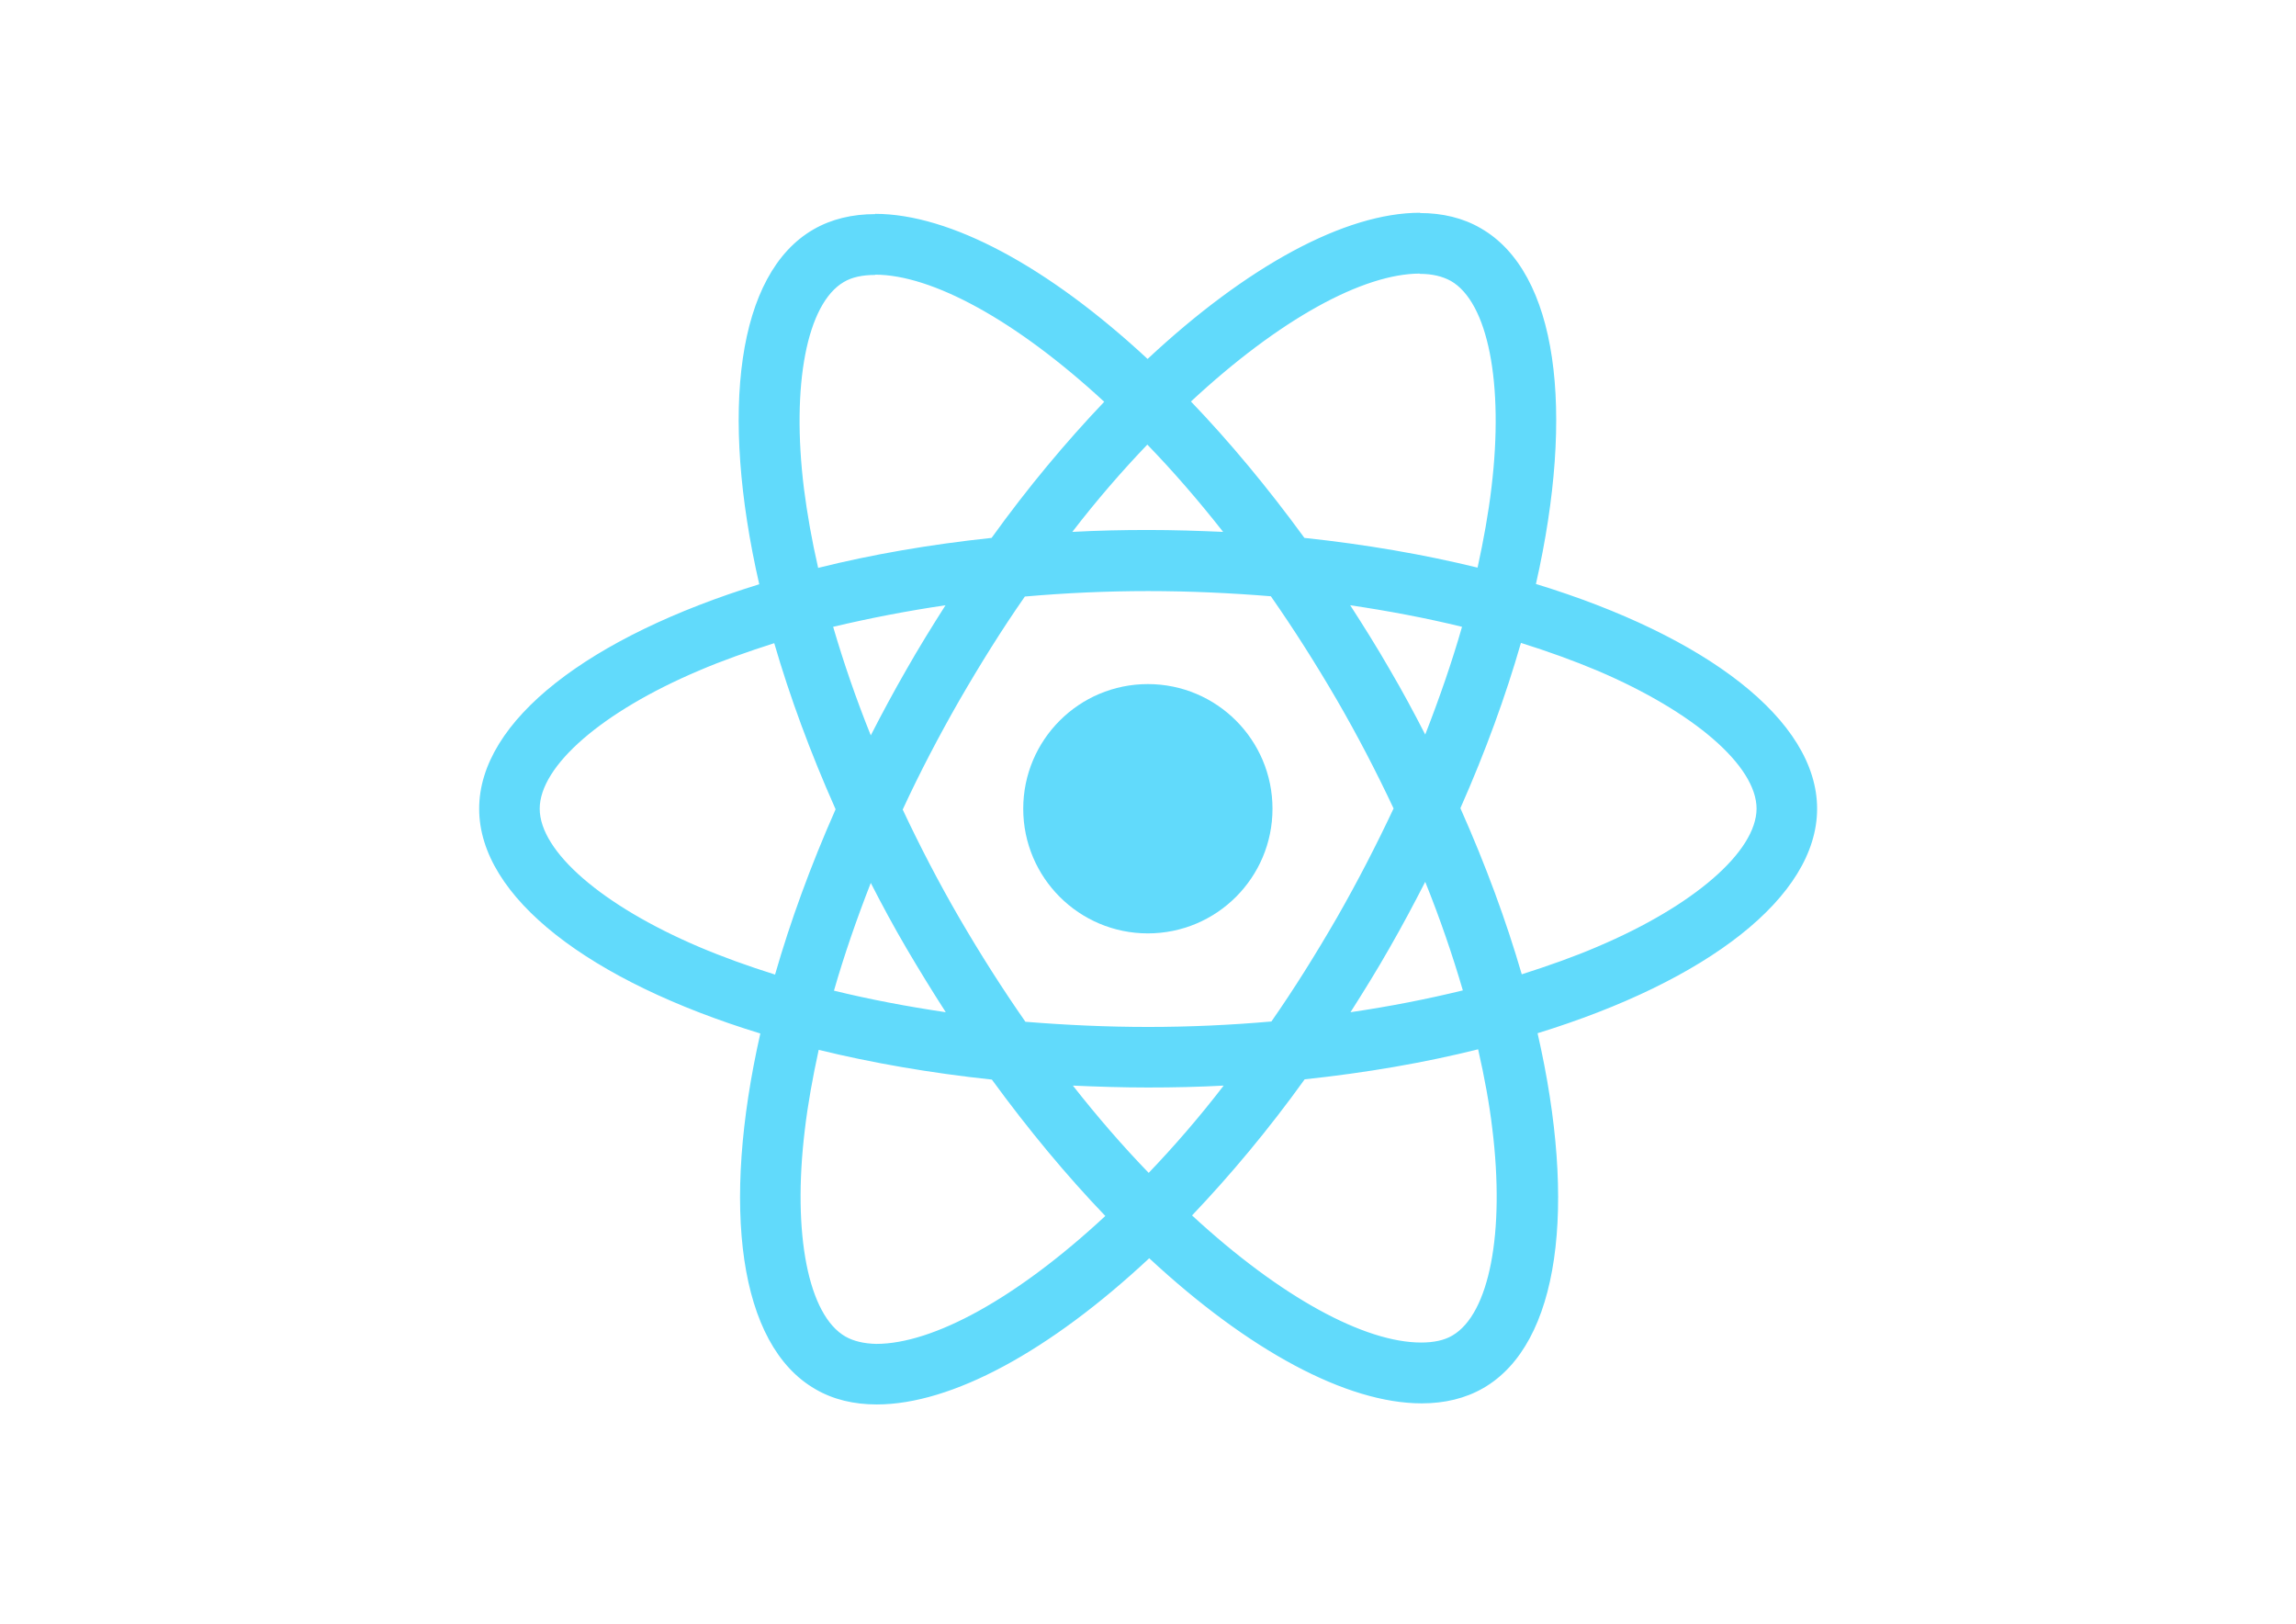
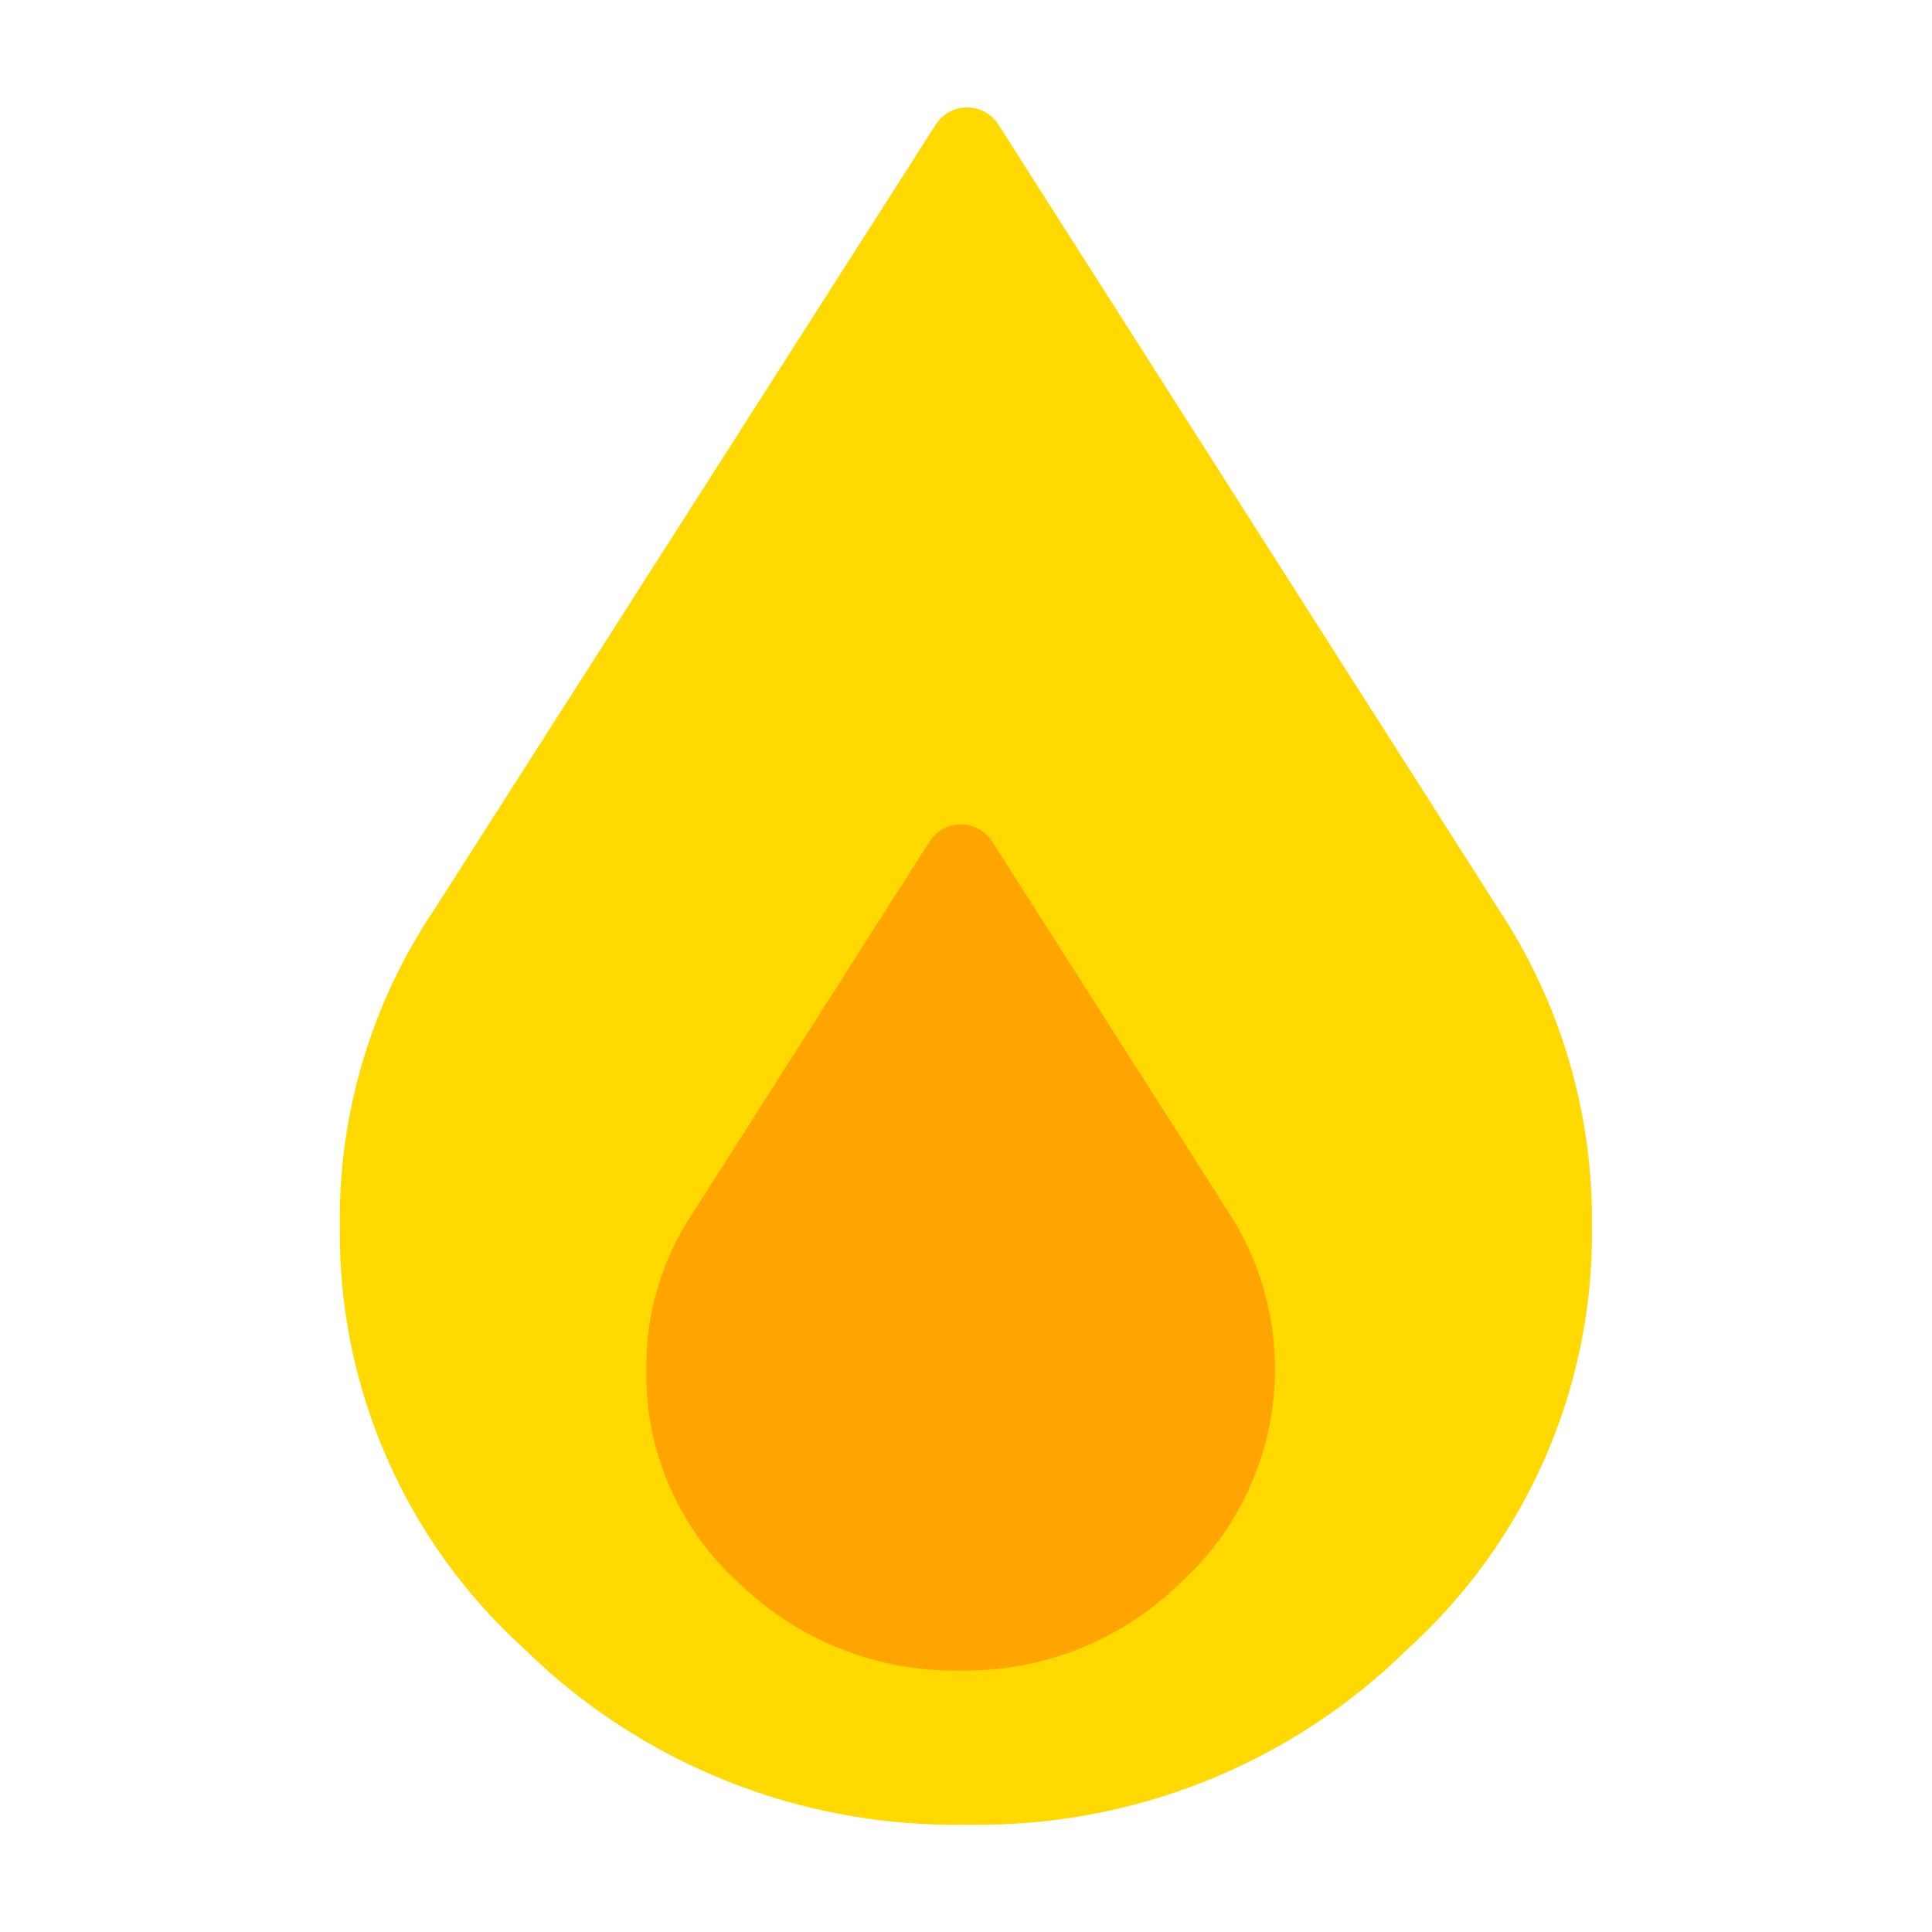
- <svg xmlns="http://www.w3.org/2000/svg" viewBox="0 0 841.9 595.3">
-   <g fill="#61DAFB">
-     <path d="M666.3 296.5c0-32.5-40.7-63.3-103.1-82.4 14.4-63.6 8-114.2-20.2-130.4-6.5-3.8-14.1-5.6-22.4-5.6v22.3c4.6 0 8.3.9 11.4 2.6 13.6 7.8 19.5 37.5 14.9 75.7-1.1 9.4-2.9 19.3-5.1 29.4-19.6-4.8-41-8.5-63.5-10.9-13.5-18.5-27.5-35.3-41.6-50 32.6-30.3 63.2-46.9 84-46.9V78c-27.5 0-63.5 19.6-99.9 53.6-36.4-33.8-72.4-53.2-99.9-53.2v22.3c20.7 0 51.4 16.5 84 46.6-14 14.7-28 31.4-41.3 49.9-22.6 2.4-44 6.1-63.6 11-2.3-10-4-19.7-5.2-29-4.7-38.2 1.1-67.9 14.6-75.8 3-1.8 6.9-2.6 11.5-2.6V78.5c-8.4 0-16 1.8-22.6 5.6-28.1 16.2-34.4 66.7-19.9 130.1-62.2 19.2-102.7 49.9-102.7 82.3 0 32.5 40.7 63.3 103.1 82.4-14.4 63.6-8 114.2 20.2 130.4 6.5 3.8 14.1 5.6 22.5 5.6 27.5 0 63.5-19.6 99.9-53.6 36.4 33.8 72.4 53.2 99.9 53.2 8.4 0 16-1.8 22.6-5.6 28.1-16.2 34.4-66.7 19.9-130.1 62-19.1 102.5-49.9 102.5-82.3zm-130.2-66.7c-3.7 12.9-8.3 26.2-13.5 39.5-4.1-8-8.4-16-13.1-24-4.6-8-9.5-15.8-14.4-23.4 14.2 2.1 27.9 4.7 41 7.9zm-45.8 106.5c-7.8 13.5-15.8 26.3-24.1 38.2-14.9 1.3-30 2-45.2 2-15.1 0-30.2-.7-45-1.9-8.3-11.9-16.4-24.6-24.2-38-7.6-13.1-14.5-26.4-20.8-39.8 6.2-13.4 13.2-26.8 20.7-39.9 7.8-13.5 15.8-26.3 24.1-38.2 14.9-1.3 30-2 45.2-2 15.1 0 30.2.7 45 1.9 8.3 11.9 16.4 24.6 24.2 38 7.6 13.1 14.5 26.4 20.8 39.8-6.3 13.4-13.2 26.8-20.7 39.9zm32.3-13c5.4 13.4 10 26.8 13.8 39.8-13.1 3.2-26.9 5.9-41.2 8 4.9-7.7 9.8-15.6 14.4-23.7 4.6-8 8.9-16.1 13-24.1zM421.2 430c-9.3-9.6-18.6-20.3-27.8-32 9 .4 18.2.7 27.5.7 9.4 0 18.7-.2 27.8-.7-9 11.7-18.3 22.4-27.5 32zm-74.4-58.9c-14.2-2.1-27.9-4.7-41-7.9 3.7-12.9 8.3-26.2 13.5-39.5 4.1 8 8.4 16 13.1 24 4.7 8 9.5 15.8 14.4 23.4zM420.7 163c9.3 9.6 18.6 20.3 27.8 32-9-.4-18.2-.7-27.5-.7-9.4 0-18.7.2-27.8.7 9-11.7 18.3-22.4 27.5-32zm-74 58.9c-4.9 7.7-9.8 15.6-14.4 23.7-4.6 8-8.9 16-13 24-5.4-13.4-10-26.8-13.8-39.8 13.1-3.1 26.9-5.8 41.2-7.9zm-90.5 125.2c-35.4-15.1-58.3-34.9-58.3-50.6 0-15.7 22.9-35.6 58.3-50.6 8.6-3.7 18-7 27.7-10.1 5.7 19.6 13.2 40 22.5 60.9-9.2 20.8-16.6 41.1-22.2 60.6-9.9-3.1-19.3-6.5-28-10.2zM310 490c-13.6-7.8-19.5-37.5-14.9-75.7 1.1-9.4 2.9-19.3 5.1-29.4 19.6 4.8 41 8.5 63.5 10.9 13.5 18.5 27.5 35.3 41.6 50-32.6 30.3-63.2 46.9-84 46.9-4.5-.1-8.3-1-11.3-2.7zm237.2-76.2c4.7 38.2-1.1 67.9-14.6 75.8-3 1.8-6.9 2.6-11.5 2.6-20.7 0-51.4-16.5-84-46.6 14-14.7 28-31.4 41.3-49.9 22.6-2.4 44-6.1 63.6-11 2.3 10.1 4.1 19.8 5.2 29.1zm38.5-66.7c-8.6 3.7-18 7-27.7 10.1-5.7-19.6-13.2-40-22.5-60.9 9.2-20.8 16.6-41.1 22.2-60.6 9.9 3.1 19.3 6.5 28.1 10.2 35.4 15.1 58.3 34.9 58.3 50.6-.1 15.7-23 35.6-58.4 50.6zM320.8 78.4z" />
-     <circle cx="420.9" cy="296.5" r="45.7" />
-     <path d="M520.5 78.1z" />
+ <svg xmlns="http://www.w3.org/2000/svg" viewBox="0 0 90 90">
+   <defs>
+     <style>.cls-1{fill:#ffd900;}.cls-1,.cls-2{fill-rule:evenodd;}.cls-2{fill:#ffa400;}</style>
+   </defs>
+   <g id="flame">
+     <path class="cls-1" d="M15.83,57.16a25.85,25.85,0,0,1,4.4-14.79L43.6,5.79a1.73,1.73,0,0,1,2.9,0L69.82,42.37a26.25,26.25,0,0,1,4.34,14.79A26.12,26.12,0,0,1,65.59,76.8,28.48,28.48,0,0,1,45,85a28.6,28.6,0,0,1-20.59-8.2A26.12,26.12,0,0,1,15.83,57.16Z" />
+     <path class="cls-2" d="M44.72,77.82a14.4,14.4,0,0,1-10.32-4.1,13.06,13.06,0,0,1-4.29-9.88,12.84,12.84,0,0,1,2.2-7.39l11-17.26a1.73,1.73,0,0,1,2.9,0l11,17.25A13.44,13.44,0,0,1,55,73.72,14.28,14.28,0,0,1,44.72,77.82Z" />
  </g>
</svg>
